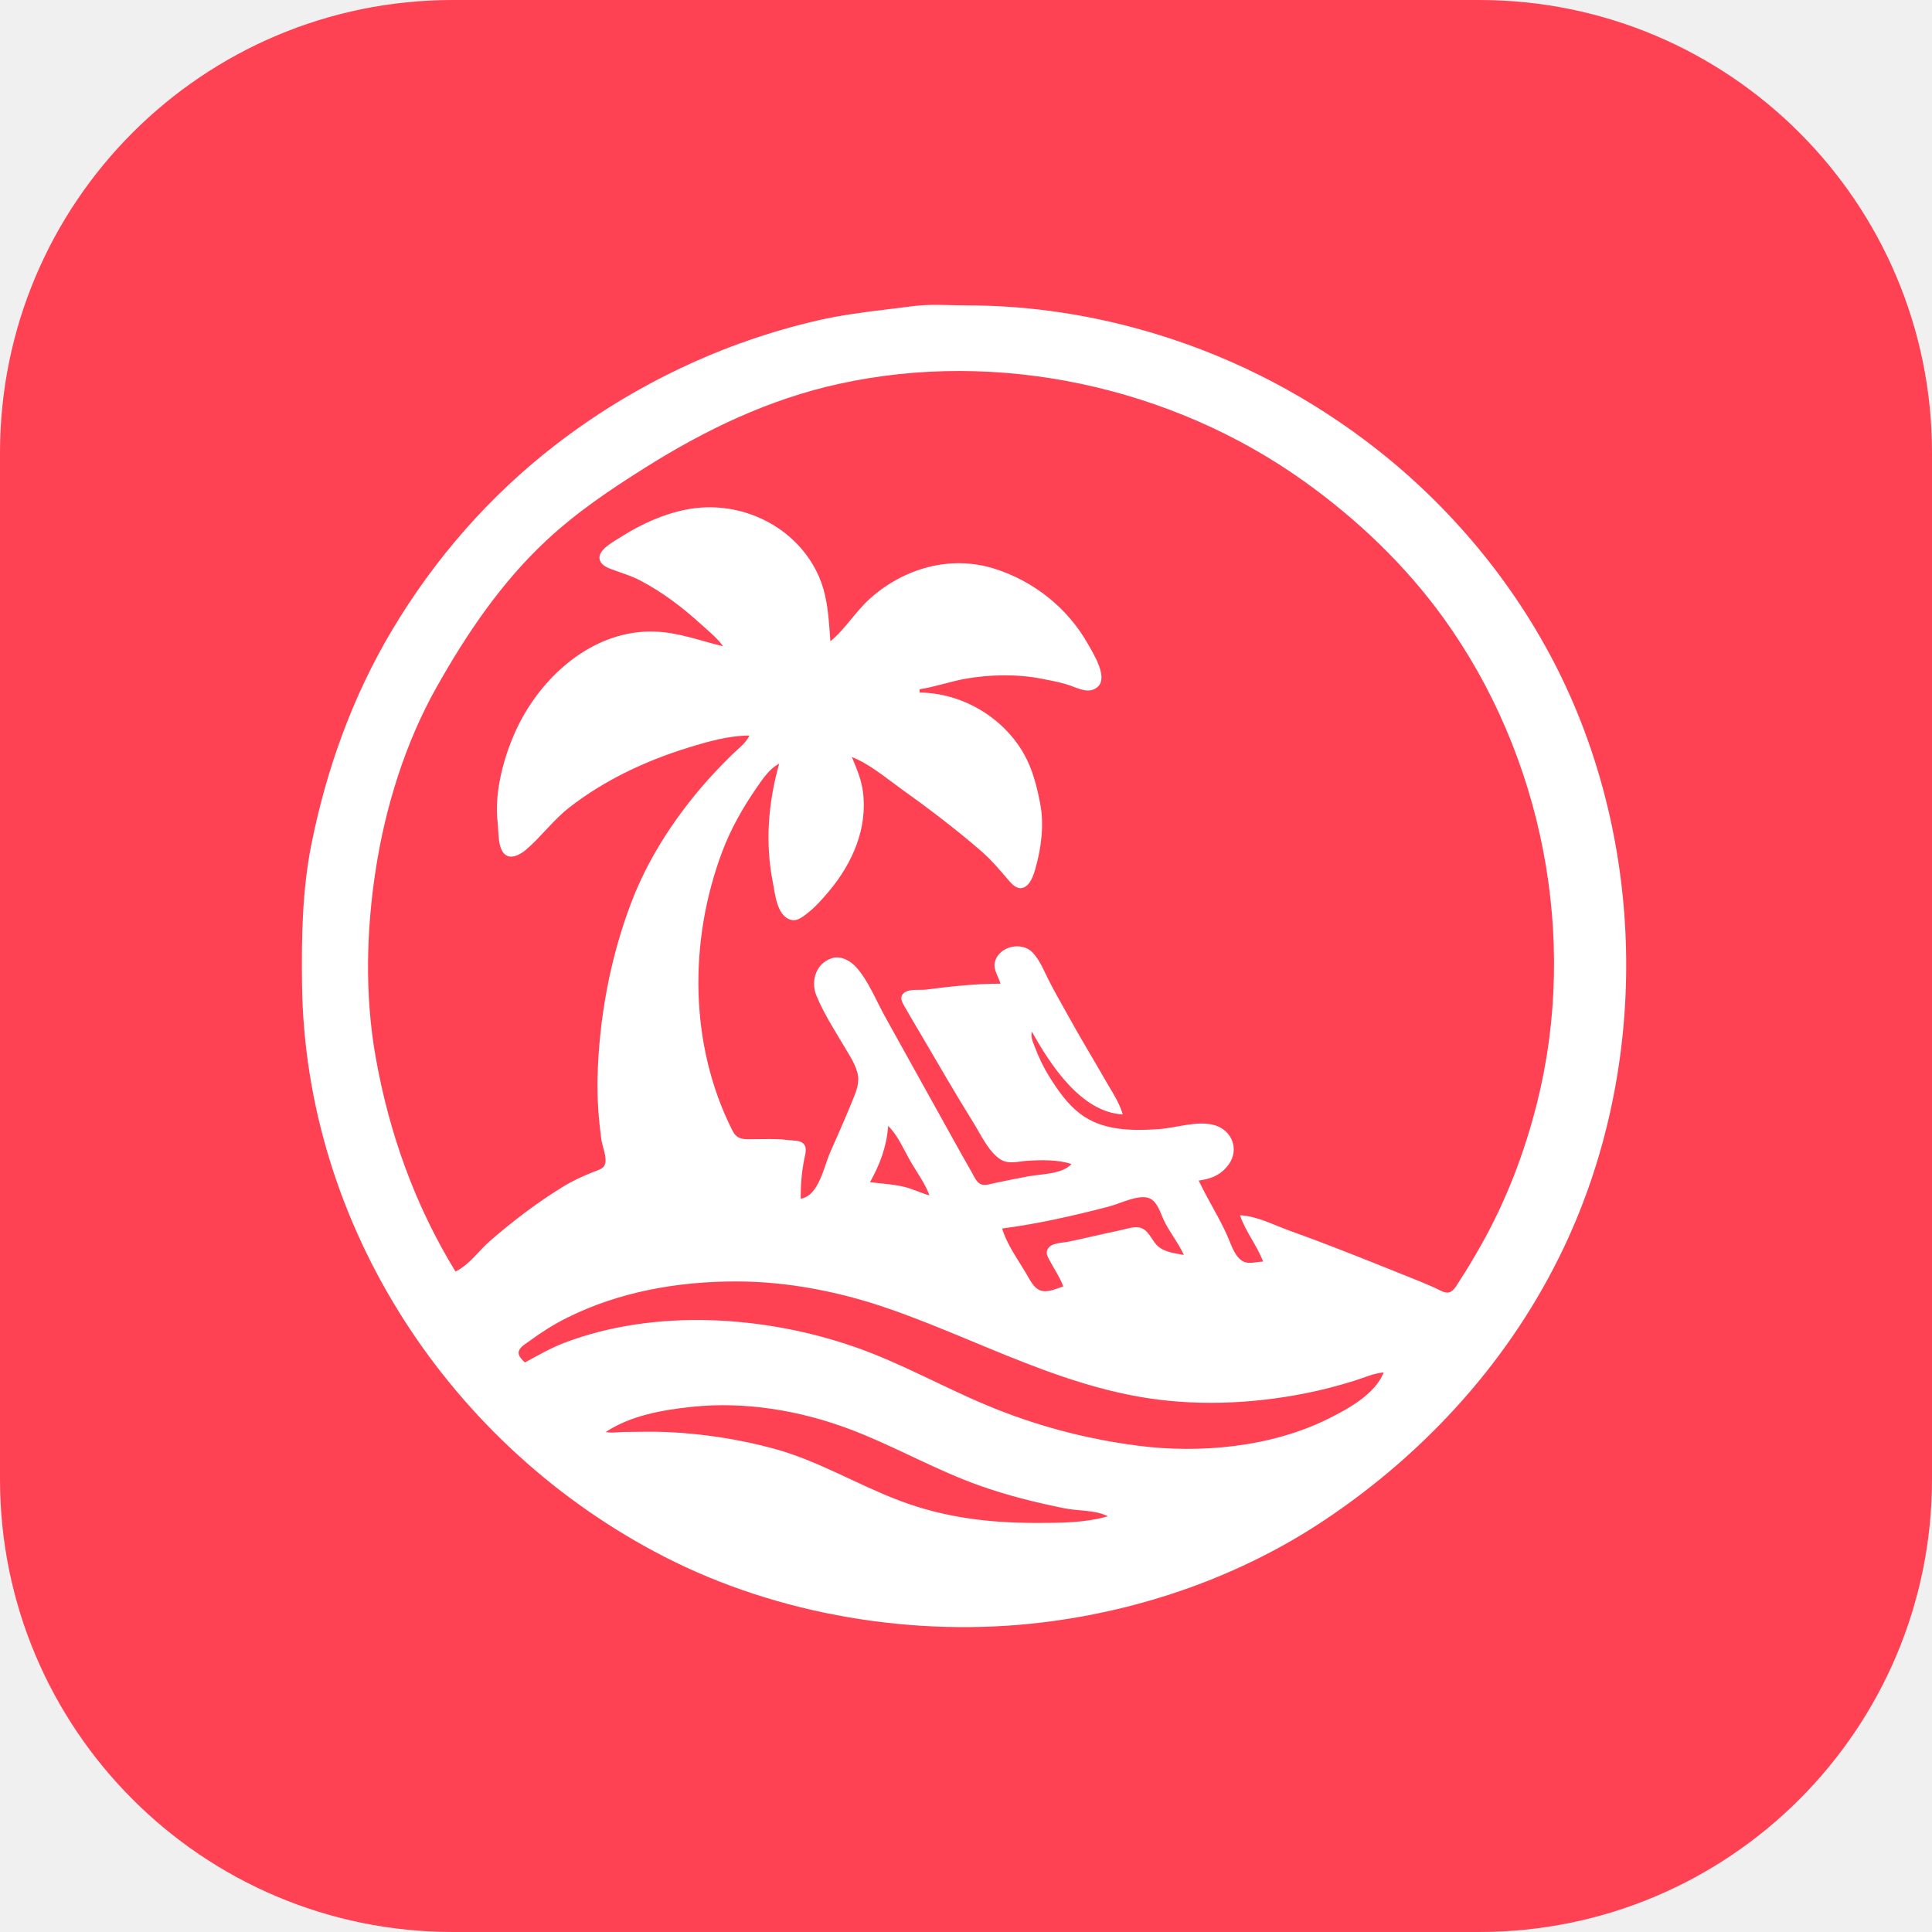
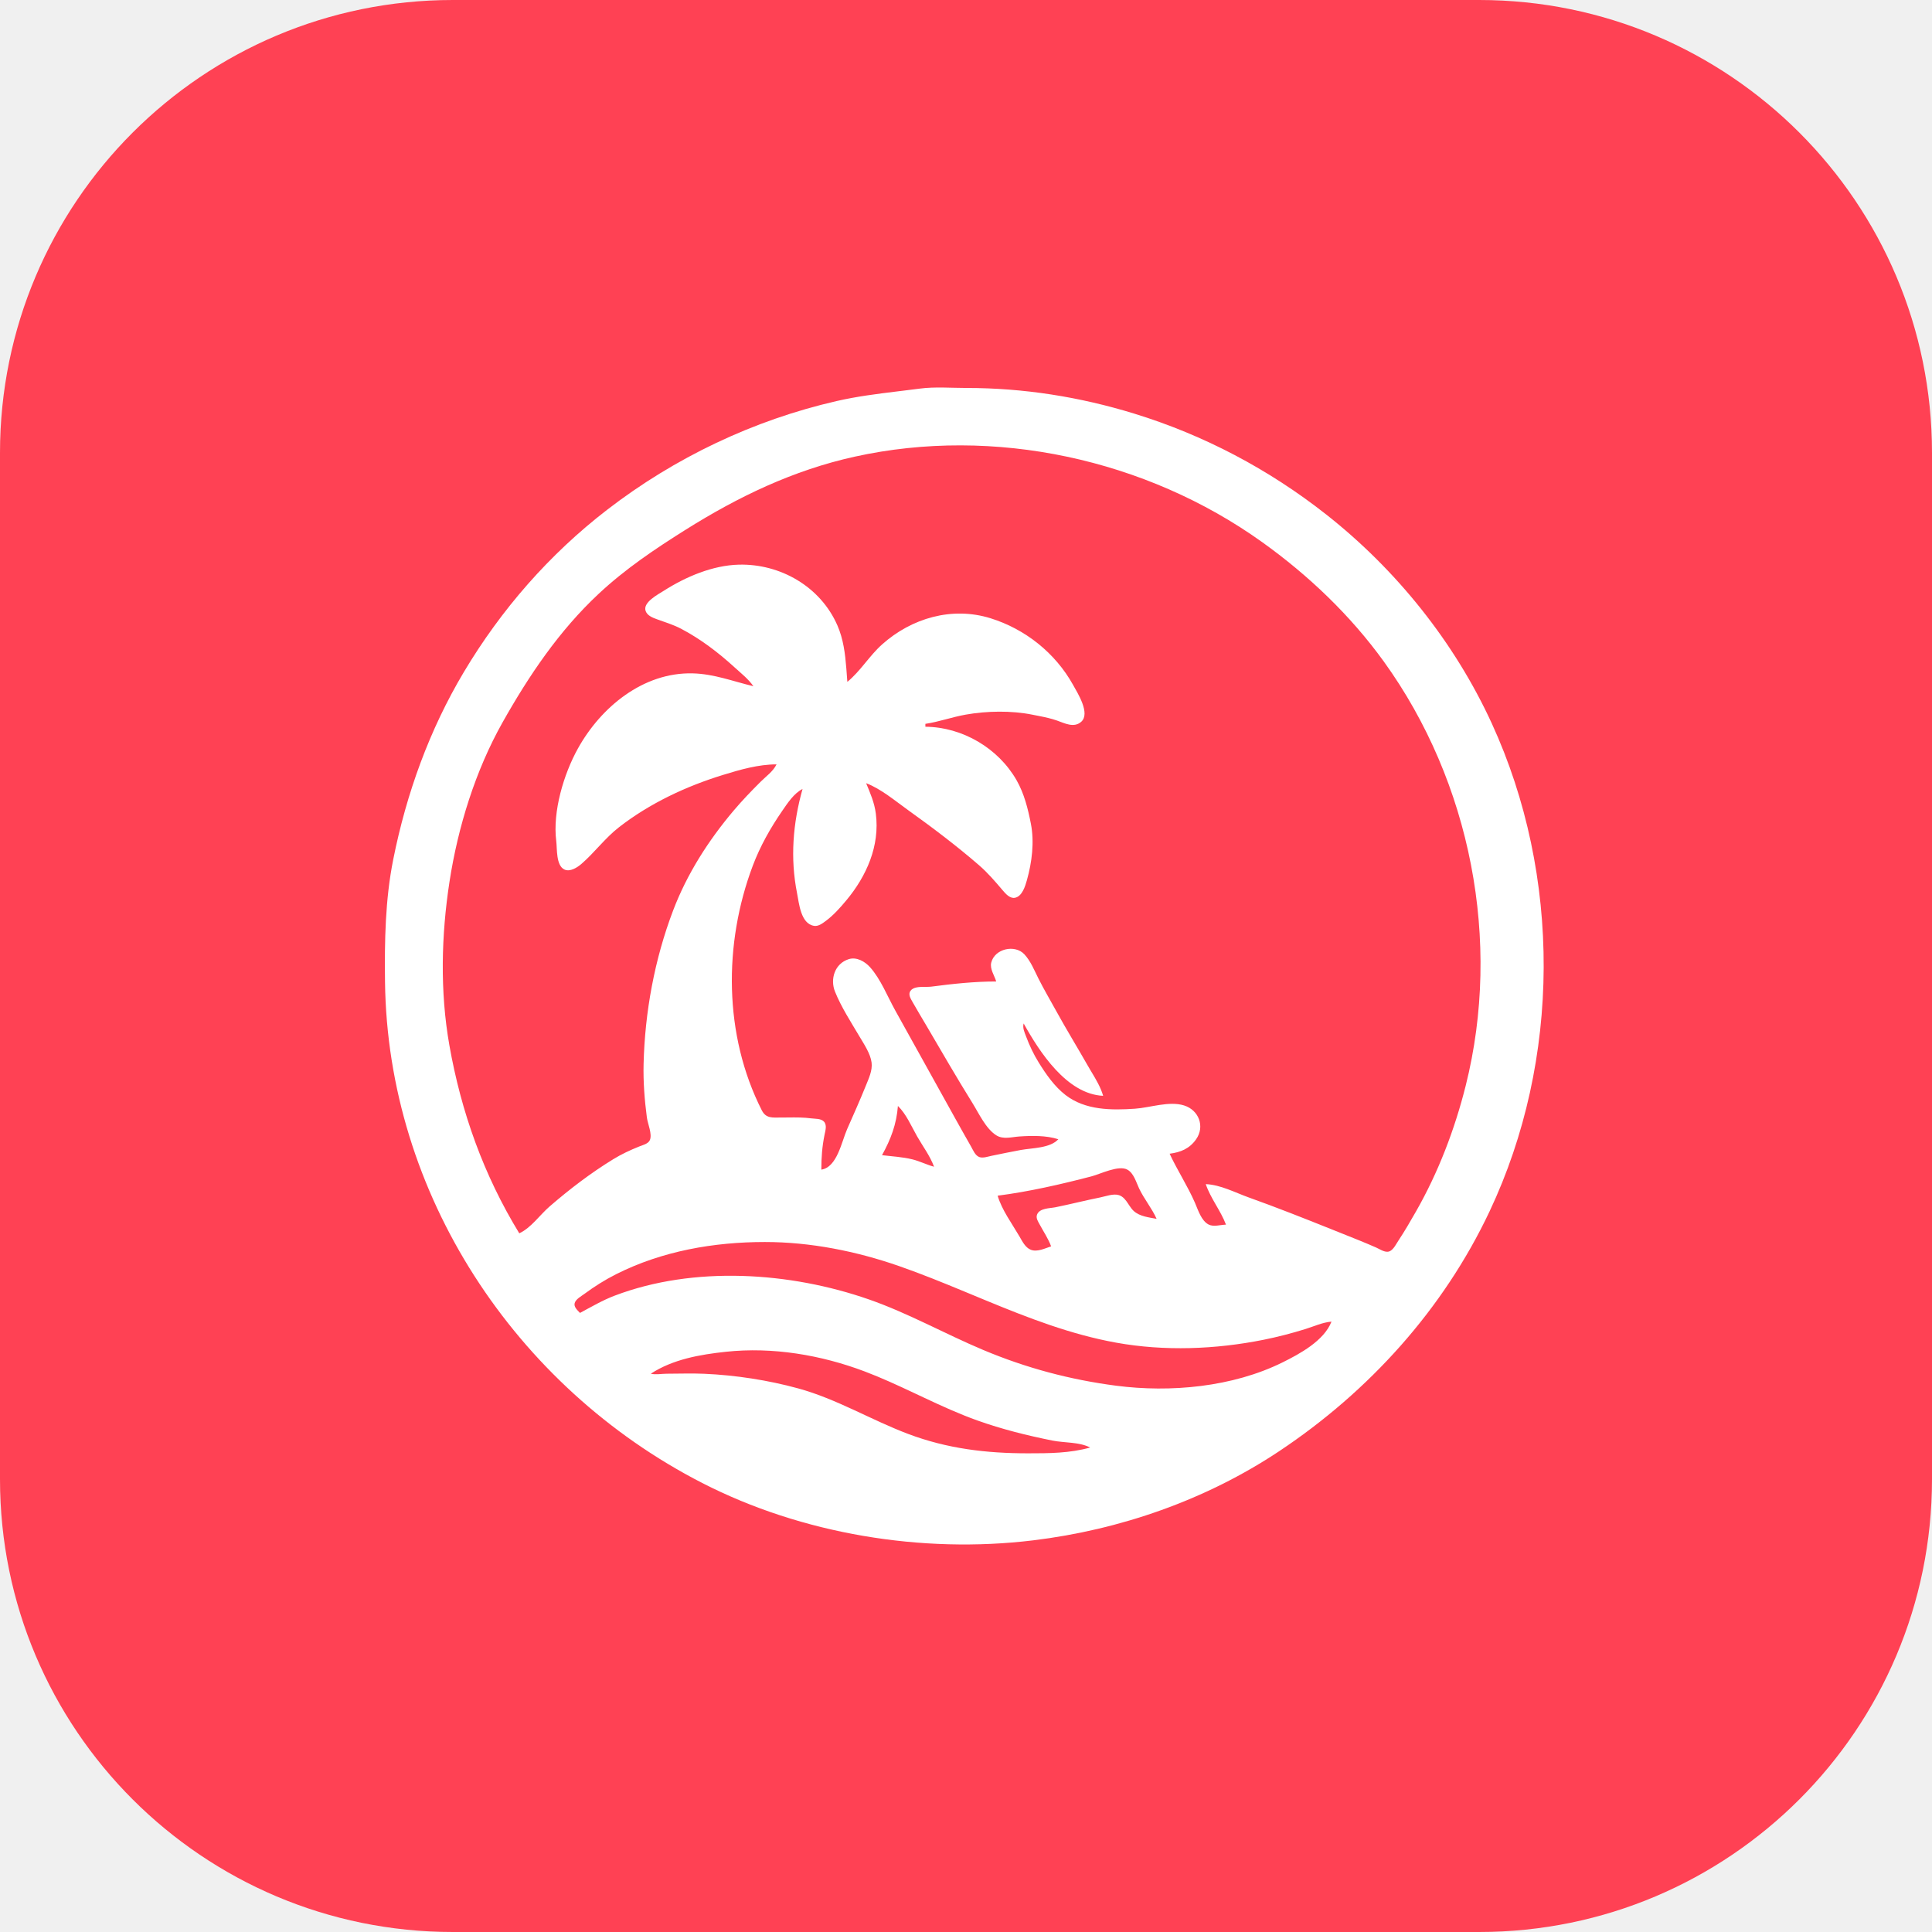
<svg xmlns="http://www.w3.org/2000/svg" viewBox="0 0 256 256" width="256" height="256">
  <rect width="256" height="256" rx="60" fill="#FF4154" />
-   <svg x="40" y="40" width="176" height="176" viewBox="0 0 663 660" preserveAspectRatio="xMidYMid meet">
+   <svg x="51" y="51" width="154" height="154" viewBox="0 0 663 660" preserveAspectRatio="xMidYMid meet">
    <path fill="#FFFFFF" d="m305.114.624c8.718-1.145 17.927-.365 26.713-.365 32.549 0 64.506 5.053 95.649 14.631 39.744 12.224 76.763 31.767 109.436 57.478 40.047 31.513 73.229 72.847 94.521 119.236 39.836 86.79 39.544 191.973-1.268 278.398-26.389 55.88-68.724 102.65-119.965 136.757-41.809 27.829-90.707 44.863-140.457 50.893-63.325 7.678-131.785-3.542-188.712-32.729-106.869-54.795-179.523-165.076-180.96-285.932-.277-23.301.086-46.741 4.699-69.815 7.513-37.579 20.613-73.904 40.286-106.877 21.281-35.67 48.77-67.147 81.688-92.526 38.602-29.761 83.468-51.167 130.978-62.058 11.474-2.63 22.995-4.087 34.573-5.496l3.658-.445c3.05-.372 6.104-.748 9.163-1.15zm-110.556 549.441c-14.717 1.578-30.239 4.256-42.87 12.522 2.843.684 6.102.005 9.069 0 7.125-.012 14.318-.28 21.435.032 17.817.782 36.382 3.632 53.587 8.35 22.029 6.041 41.433 17.929 62.656 25.945 22.39 8.457 44.677 11.085 68.427 11.085 11.968 0 23.846-.036 35.45-3.303-6.056-3.225-14.726-2.62-21.435-3.963-14.557-2.915-28.869-6.475-42.87-11.47-10.305-3.677-20.231-8.214-30.111-12.849l-6.349-2.985c-9.171-4.309-18.363-8.561-27.845-12.143-24.932-9.418-52.56-14.072-79.144-11.222zm22.259-62.614c-29.164 0-58.66 5.137-84.915 18.37-6.361 3.206-12.408 7.026-18.137 11.259-1.746 1.291-4.842 2.948-5.487 5.192-.655 2.276 1.686 4.182 3.014 5.638 6.562-3.498 12.797-7.2 19.786-9.855 45.199-17.17 99.992-13.571 145.098 2.172 22.494 7.851 43.219 19.592 65.129 28.8 24.503 10.298 49.53 16.975 75.847 20.399 31.042 4.038 66.434.765 94.808-13.242 9.971-4.922 23.814-12.422 28.03-23.32-5.207.455-9.892 2.686-14.84 4.224-7.867 2.446-15.827 4.52-23.908 6.139-27.388 5.487-56.512 6.619-84.091 1.64-25.992-4.693-50.143-14.119-74.18-24.035l-3.068-1.268c-2.045-.847-4.09-1.696-6.136-2.544l-3.069-1.272c-12.28-5.086-24.607-10.111-37.211-14.51-24.485-8.547-50.727-13.785-76.671-13.785zm51.114-447.991c-34.96 7.723-66.277 22.761-96.457 41.718-17.521 11.005-34.282 22.28-49.465 36.444-22.579 21.065-39.836 46.669-54.887 73.412-15.507 27.554-25.45 59.666-30.255 90.824-4.714 30.568-5.491 62.707-.091 93.301 6.75 38.249 19.599 74.141 39.89 107.338 6.819-3.185 11.66-10.446 17.313-15.337 11.415-9.876 23.4-19.029 36.275-26.929 4.766-2.924 9.662-5.194 14.84-7.275 1.953-.785 5.146-1.503 6.065-3.648 1.461-3.407-1.241-9.336-1.705-12.866-1.325-10.096-2.125-20.363-1.875-30.55.725-29.669 6.27-59.752 16.826-87.521 7.955-20.924 20.107-39.922 34.503-56.972 4.885-5.785 10.078-11.171 15.437-16.513 3.167-3.157 7.098-5.859 9.069-9.909-10.337.007-20.675 2.987-30.504 6.013-21.174 6.52-41.801 16.193-59.358 29.842-8.008 6.226-13.873 14.387-21.447 20.94-2.323 2.011-6.485 4.705-9.695 3.188-4.85-2.29-4.101-11.835-4.657-16.222-2.137-16.873 4.255-38.216 12.378-52.843 13.04-23.48 37.151-43.529 65.467-42.829 12.229.302 22.935 4.551 34.626 7.325-2.965-4.212-6.939-7.282-10.717-10.734-9.257-8.459-19.383-16.185-30.504-22.029-4.474-2.351-9.291-3.779-14.015-5.506-2.375-.868-5.366-2.063-6.26-4.702-1.655-4.889 7.149-9.417 10.382-11.479 12.5-7.969 27.827-14.525 42.87-14.894 23.509-.577 46.479 12.468 56.163 34.666 3.404 7.803 4.411 16.055 5.079 24.383l.122 1.562.174 2.346c.019.261.038.521.057.782l.116 1.564.12 1.564c7.384-6.019 12.577-14.877 19.786-21.324 16.861-15.078 39.937-21.772 61.832-14.984 19.787 6.133 36.984 19.788 47.106 37.96 2.648 4.754 10.036 16.374 4.698 21.109-4.177 3.707-9.475.818-13.881-.719-3.336-1.164-6.783-1.902-10.242-2.586l-1.887-.37c-.629-.123-1.258-.246-1.886-.372-11.98-2.402-25.917-2.153-37.923-.041-7.763 1.365-15.349 4.128-23.084 5.272v1.651c21.15.175 41.609 12.241 52.043 30.55 4.323 7.585 6.482 16.267 8.139 24.77 2.048 10.509.608 21.959-2.263 32.201-.963 3.434-2.711 9.256-6.817 10.047-2.903.559-5.368-2.331-7.025-4.279-4.344-5.108-8.476-9.963-13.573-14.374-12.896-11.157-26.531-21.449-40.397-31.373-7.362-5.269-15.426-12.12-23.908-15.34 2.385 5.745 4.721 11.086 5.533 17.339 2.386 18.393-5.314 35.705-16.872 49.54-3.527 4.222-7.299 8.476-11.745 11.756-1.843 1.361-4.157 3.138-6.595 2.753-7.646-1.208-8.556-12.733-9.728-18.637-3.97-19.999-2.376-39.861 3.133-59.449-4.901 2.485-8.444 7.924-11.521 12.385-6.771 9.816-12.646 20.199-16.859 31.376-16.778 44.52-16.616 96.664 5.119 139.523 2.427 4.786 6.111 4.144 10.895 4.144.721 0 1.443-.005 2.165-.011l2.168-.022c4.339-.045 8.687-.065 12.98.509 2.228.297 5.321.032 7.084 1.674 2.111 1.967.986 5.339.5 7.759-1.359 6.766-1.813 12.914-1.813 19.816 9.024-1.399 11.525-15.866 14.724-23.119 3.625-8.216 7.313-16.441 10.667-24.77 1.649-4.094 3.854-8.671 3.275-13.211-.65-5.102-4.336-10.511-6.905-14.862-4.862-8.234-10.389-16.708-13.969-25.596-2.862-7.105-.197-15.983 7.872-18.522 4.45-1.4 9.198 1.346 12.094 4.563 6.073 6.743 9.993 16.778 14.402 24.693l34.395 61.926c2.921 5.244 5.848 10.482 8.837 15.688 1.166 2.031 2.352 5.167 4.74 6.033 2.127.771 5.033-.325 7.149-.749 5.492-1.1 10.976-2.287 16.488-3.283 6.605-1.193 16.674-.969 21.435-6.13-6.963-2.205-15.012-2.075-22.259-1.578-4.353.299-9.178 1.856-13.178-.686-5.953-3.783-9.91-12.522-13.553-18.378-8.98-14.439-17.441-29.096-26.041-43.761l-1.376-2.335-2.766-4.665c-1.381-2.334-2.751-4.675-4.08-7.036-1.027-1.826-2.55-4.233-1.078-6.247 1.546-2.114 4.915-2.239 7.956-2.243l.603 0c1.195.002 2.316.002 3.223-.117 12.274-1.615 24.719-2.953 37.099-2.953-.964-3.352-3.72-7.141-2.838-10.73 1.972-8.031 13.526-10.543 18.9-4.781 3.608 3.868 5.704 9.192 8.051 13.86 3.097 6.162 6.624 12.118 9.941 18.165 5.806 10.586 12.146 20.881 18.117 31.376.492.866 1 1.727 1.512 2.587l.772 1.291c2.577 4.303 5.165 8.635 6.553 13.462-20.736-.949-36.302-25.019-45.343-41.284-.721 2.604.451 4.928 1.388 7.431 1.948 5.198 4.276 10.148 7.206 14.862 4.185 6.733 8.982 13.666 15.314 18.554 11.236 8.674 26.053 8.722 39.572 7.794 8.67-.595 19.503-4.542 28.03-1.864 8.514 2.674 11.941 12.063 6.885 19.276-3.787 5.403-8.843 7.443-15.129 8.258 4.445 9.536 10.269 18.385 14.49 28.073 1.758 4.036 3.591 10.221 7.805 12.35 2.806 1.417 6.825.097 9.858.035-3.044-8.054-8.743-14.888-11.542-23.119 8.534.391 16.787 4.843 24.733 7.685 15.63 5.59 31.064 11.702 46.475 17.869l7.112 2.849c6.339 2.539 12.716 5.052 18.962 7.813 2.285 1.01 5.449 3.37 7.975 1.917 2.061-1.186 3.394-4.015 4.665-5.932 3.556-5.362 6.776-10.929 9.966-16.513 12.774-22.366 22.144-46.873 28.403-71.834 20.645-82.323 2.934-173.156-46.677-241.923-19.061-26.421-43.033-49.262-69.462-68.178-66.139-47.337-152.911-66.294-232.487-48.717zm135.205 410.529c-17.533 4.571-35.602 8.714-53.587 11.04 2.365 8.053 8.145 15.886 12.376 23.119 1.636 2.797 3.386 6.542 6.618 7.756 3.651 1.371 8.064-.854 11.509-1.976-1.595-4.365-4.28-8.292-6.477-12.385-.905-1.688-2.306-3.686-1.56-5.69 1.411-3.787 7.266-3.564 10.51-4.222 8.547-1.734 17.005-3.898 25.557-5.611 3.151-.632 7.539-2.342 10.705-1.286 2.371.791 3.8 2.745 5.152 4.782l.606.919c.809 1.223 1.637 2.418 2.671 3.351 3.458 3.122 8.628 3.602 13.018 4.454-2.679-6.027-7.13-11.301-9.985-17.339-1.66-3.512-3.023-8.678-6.656-10.707-5.005-2.796-15.342 2.461-20.458 3.796zm-110.473-40.152c-.825 10.468-4.036 18.985-9.069 28.073 5.767.73 11.649.99 17.313 2.394 4.245 1.052 8.157 3.058 12.366 4.212-2.251-6.158-6.426-11.652-9.661-17.339-3.266-5.741-6.19-12.717-10.949-17.339z" />
  </svg>
</svg>
